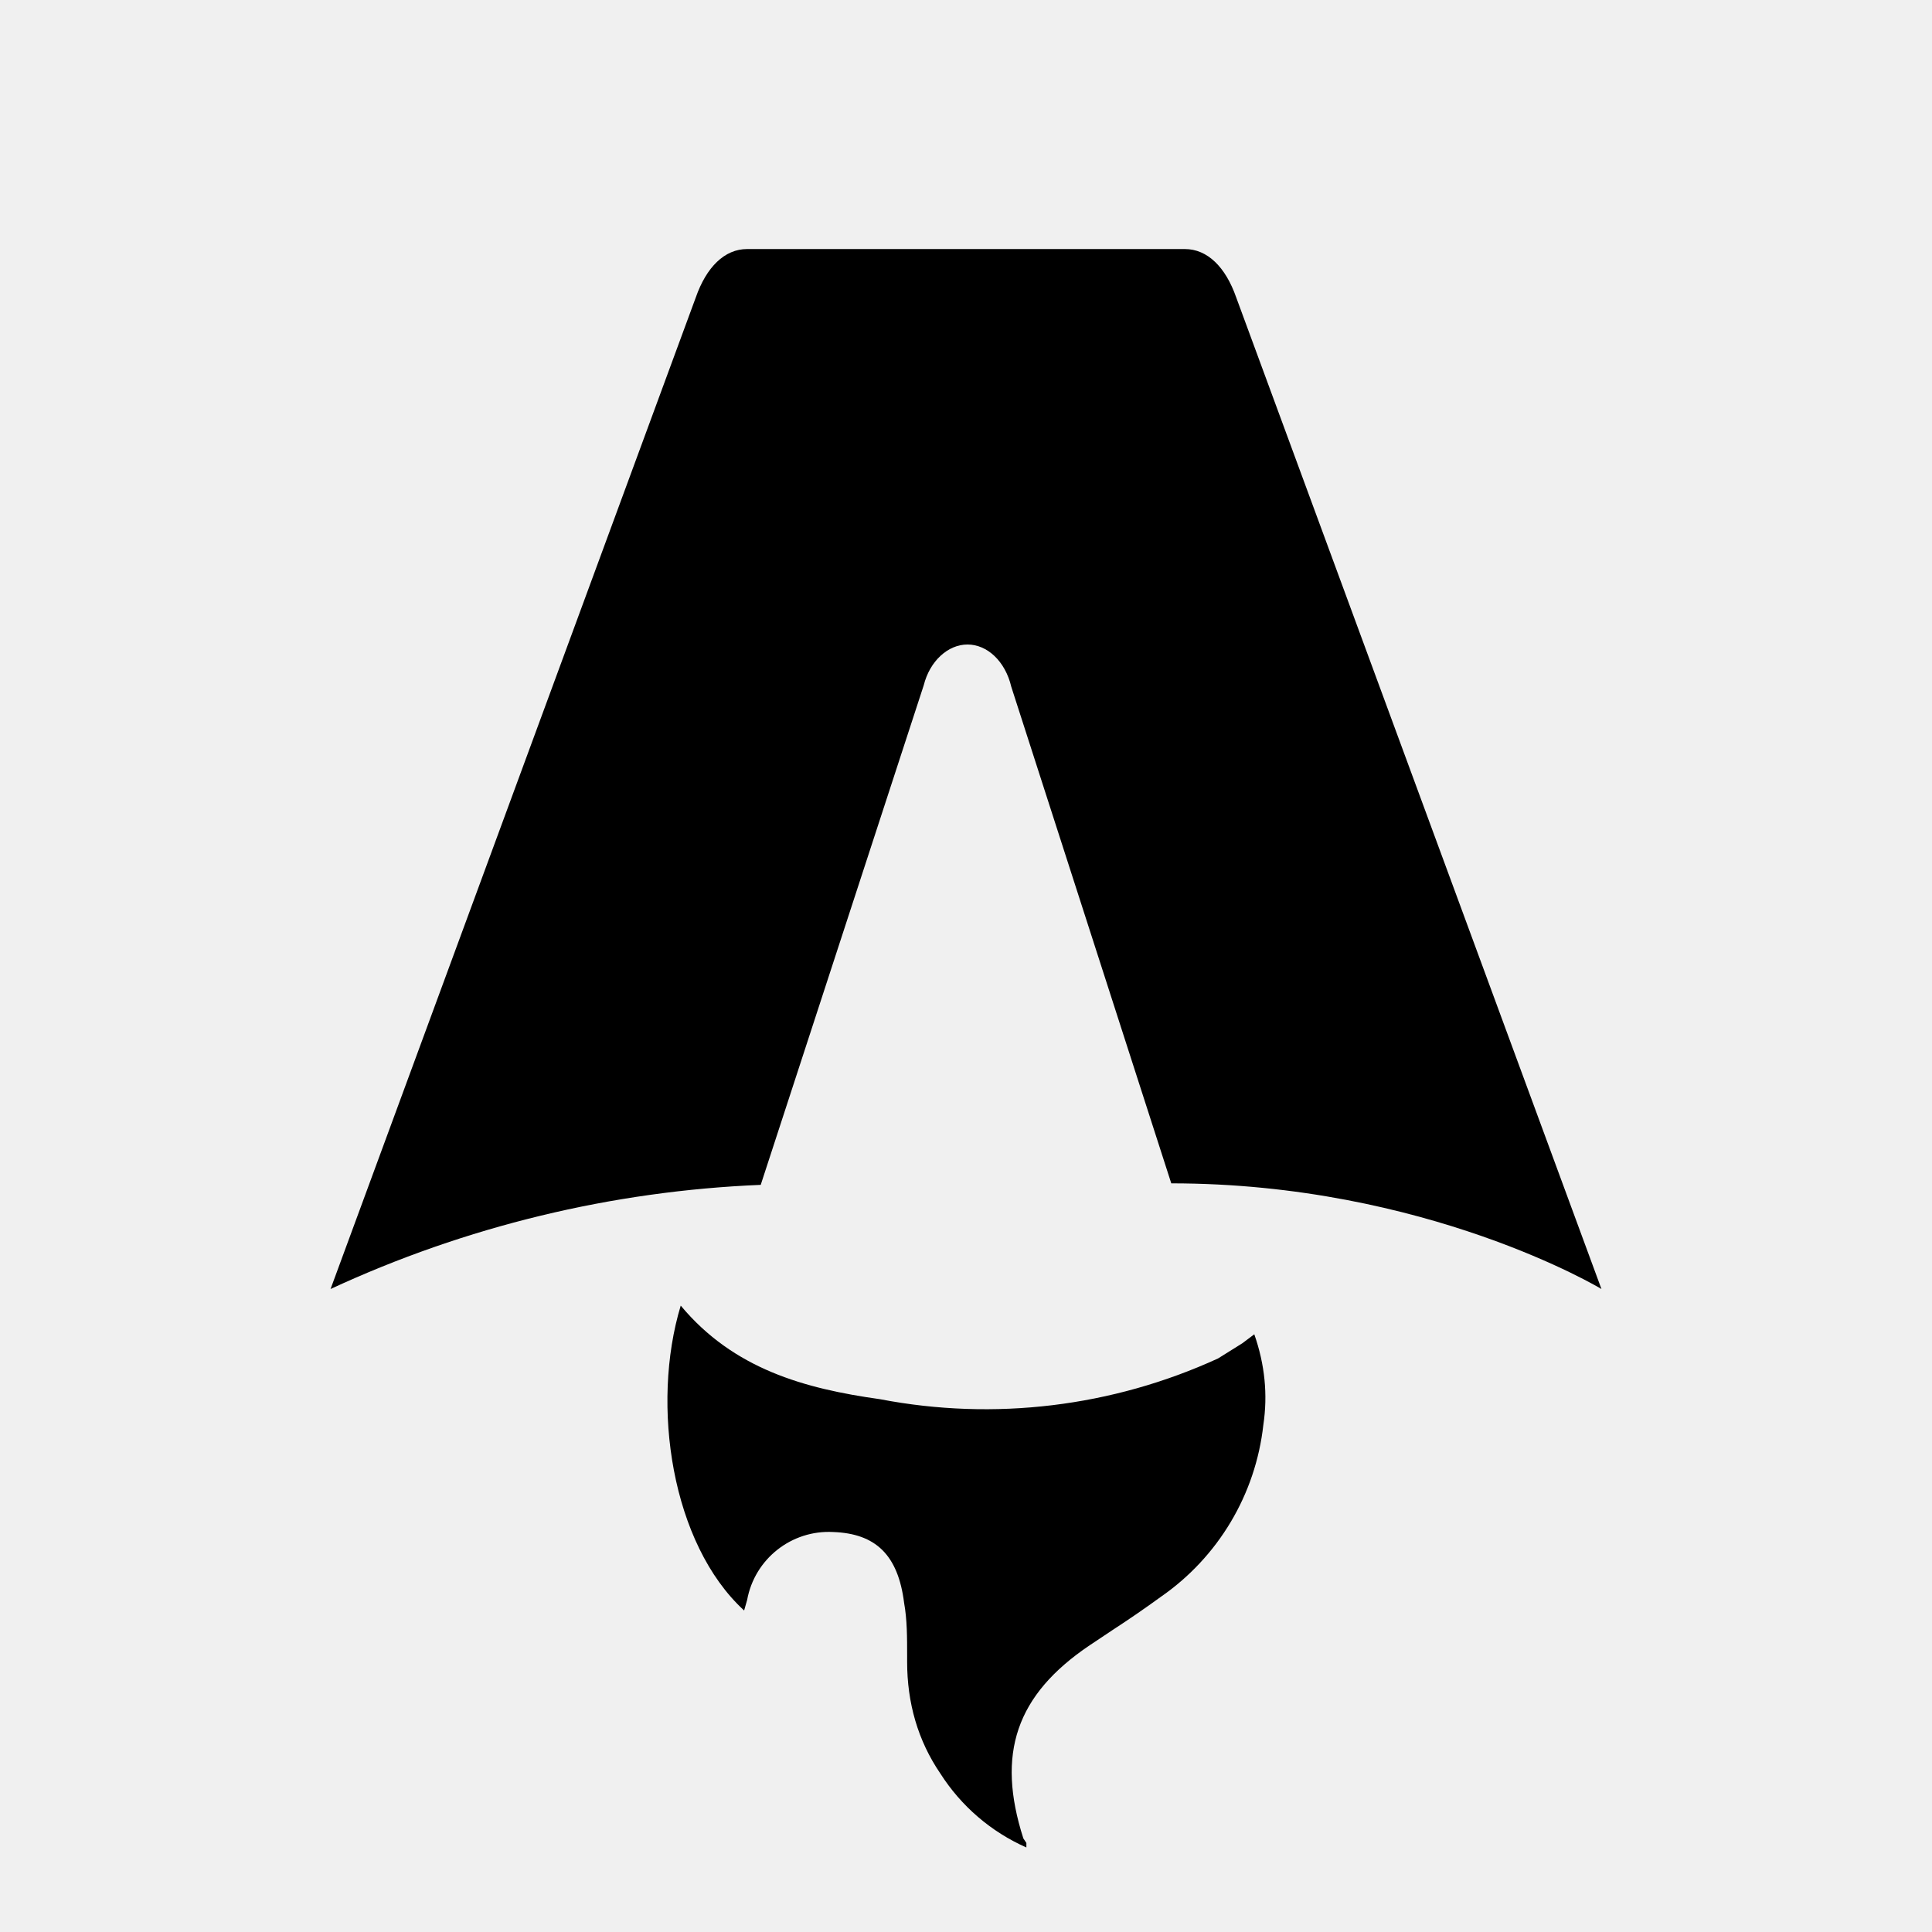
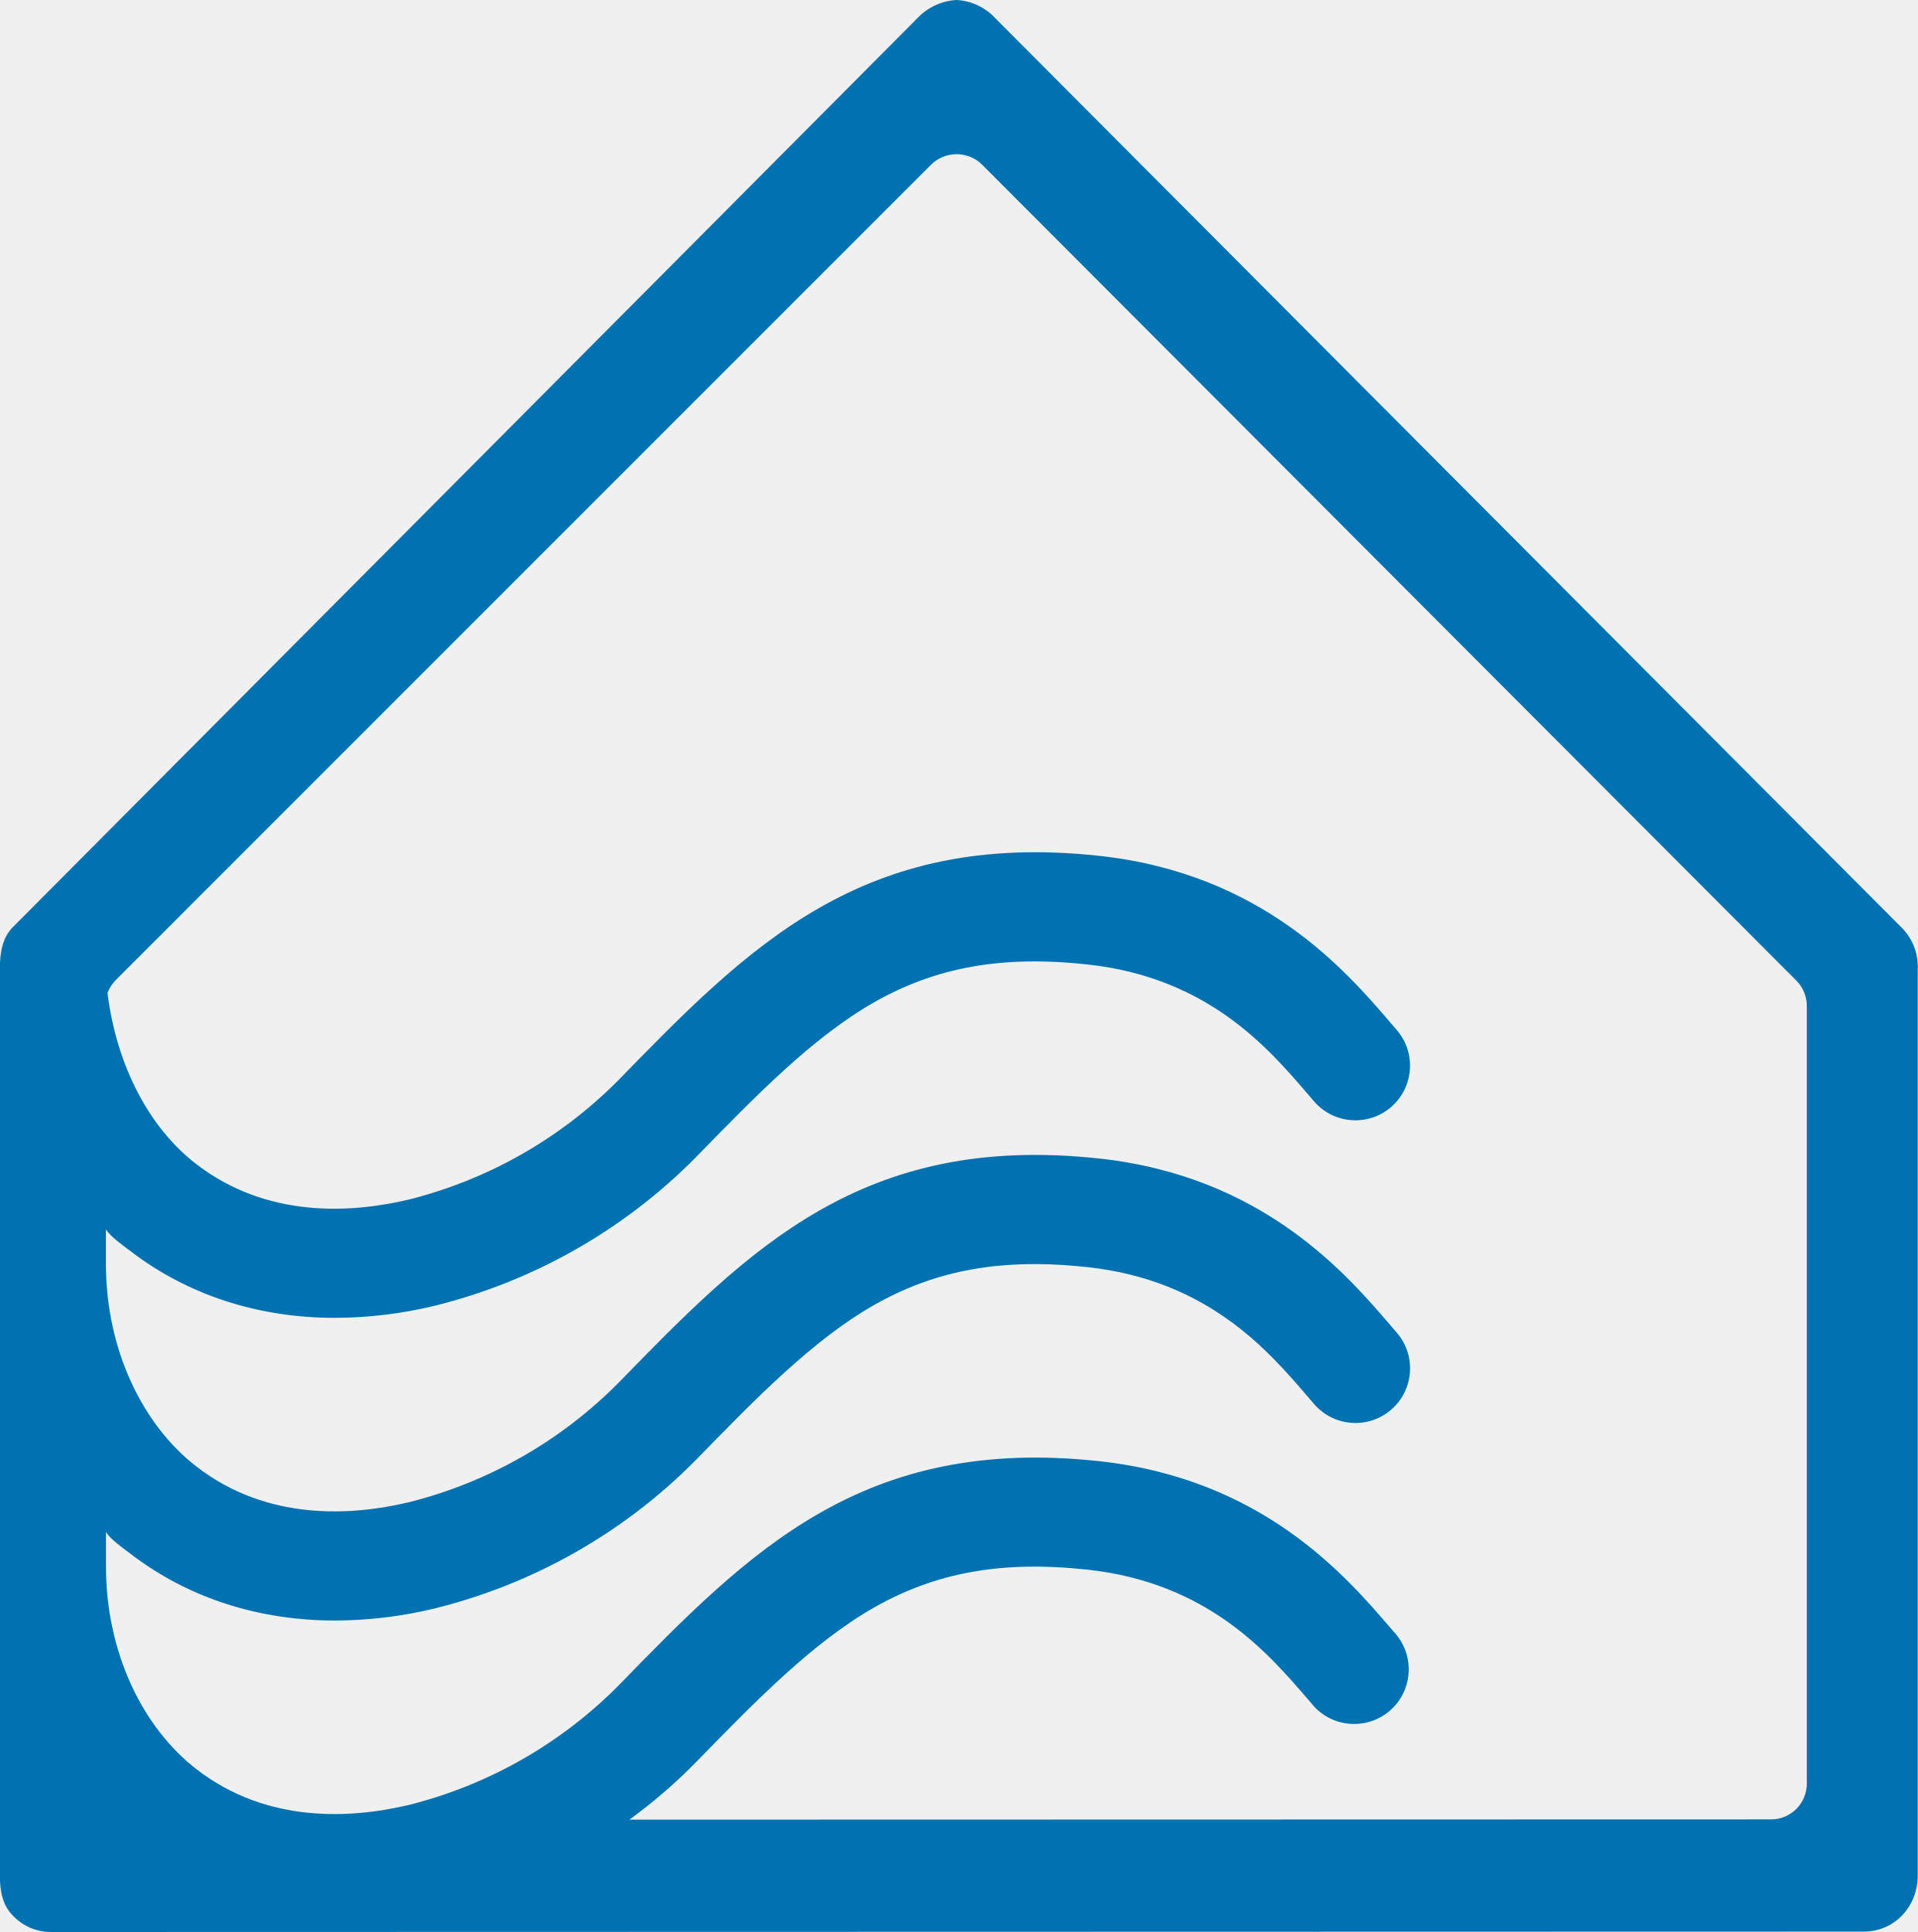
- <svg xmlns="http://www.w3.org/2000/svg" fill="none" viewBox="0 0 128 128">
-   <path d="M50.4 78.5a75.1 75.1 0 0 0-28.5 6.9l24.2-65.7c.7-2 1.9-3.2 3.4-3.2h29c1.5 0 2.7 1.2 3.4 3.2l24.2 65.7s-11.6-7-28.5-7L67 45.5c-.4-1.7-1.6-2.8-2.9-2.8-1.3 0-2.5 1.1-2.9 2.7L50.4 78.5Zm-1.1 28.2Zm-4.2-20.2c-2 6.6-.6 15.8 4.2 20.2a17.5 17.5 0 0 1 .2-.7 5.5 5.5 0 0 1 5.7-4.5c2.8.1 4.3 1.5 4.7 4.7.2 1.1.2 2.3.2 3.5v.4c0 2.7.7 5.2 2.2 7.4a13 13 0 0 0 5.7 4.9v-.3l-.2-.3c-1.8-5.6-.5-9.5 4.4-12.8l1.5-1a73 73 0 0 0 3.2-2.2 16 16 0 0 0 6.8-11.4c.3-2 .1-4-.6-6l-.8.6-1.6 1a37 37 0 0 1-22.4 2.7c-5-.7-9.7-2-13.2-6.2Z" />
-   <style>
-         path { fill: #000; }
-         @media (prefers-color-scheme: dark) {
-             path { fill: #FFF; }
-         }
-     </style>
+ <svg xmlns="http://www.w3.org/2000/svg" id="logo-depamar-propiedades" viewBox="0 0 380 382.79">
+   <defs>
+     <style>.cls-1{fill:#0072b2;}</style>
+   </defs>
+   <path class="cls-1" d="M2823,341L2643.29,160.69a11.32,11.32,0,0,0-7.75-3.69h0a11.55,11.55,0,0,0-7.85,3.69l-179.14,180c-2.08,2.08-2.57,5.12-2.57,8.07V528.69c0,2.94.49,5.77,2.57,7.85a10.33,10.33,0,0,0,7.51,3.25l359.23-.08c6.13,0,10.69-5,10.69-11.1V348.87A10.88,10.88,0,0,0,2823,341Zm-19,169.29a7.08,7.08,0,0,1-7.05,7.19l-226.24.05a105,105,0,0,0,13.18-11.37c11.88-12.19,23.12-23.71,35.28-30.65,12.32-7,25.37-9.35,42.32-7.51,23.82,2.59,35.74,16.47,43.63,25.65l1.28,1.49A10.82,10.82,0,0,0,2722.76,481l-1.22-1.42c-8.87-10.33-25.38-29.55-57.7-33.07-47-5.11-69.43,17.91-95.41,44.57a88.94,88.94,0,0,1-41.32,23.51c-11.53,2.75-28.13,3.77-42.11-7-10.67-8.2-18-23.12-18-40.19v-6.84c1,1.52,3.1,2.94,4.8,4.25,11.4,8.76,25.37,13.27,40.62,13.27a85,85,0,0,0,19.72-2.4,109.87,109.87,0,0,0,51.79-29.46c11.88-12.19,23.1-23.71,35.25-30.65,12.32-7,25.36-9.35,42.31-7.51,23.82,2.59,35.74,16.47,43.62,25.65l1.28,1.49a10.82,10.82,0,1,0,16.36-14.17l-1.22-1.42c-8.87-10.33-25.38-29.55-57.7-33.07-47-5.11-69.43,17.91-95.41,44.57a88.94,88.94,0,0,1-41.32,23.51c-11.53,2.75-28.13,3.77-42.11-7-10.67-8.2-18-23.12-18-40.19v-6.84c1,1.52,3.1,2.94,4.8,4.25,11.4,8.76,25.37,13.27,40.62,13.27a85,85,0,0,0,19.72-2.4,109.87,109.87,0,0,0,51.79-29.46c11.88-12.19,23.1-23.71,35.25-30.65,12.32-7,25.36-9.35,42.31-7.51,23.82,2.59,35.74,16.47,43.62,25.65l1.28,1.49a10.82,10.82,0,1,0,16.36-14.17l-1.22-1.42c-8.87-10.33-25.38-29.55-57.7-33.07-47-5.11-69.43,17.91-95.41,44.57a88.94,88.94,0,0,1-41.32,23.51c-11.53,2.75-28.21,3.77-42.19-7-9.34-7.18-15.81-19.51-17.6-33.92a7.18,7.18,0,0,1,1.63-2.54l161.52-161.53a7.19,7.19,0,0,1,10.18,0L2802,351.36a7.07,7.07,0,0,1,2,5.09V510.32Z" transform="translate(-2446 -157)" />
</svg>
